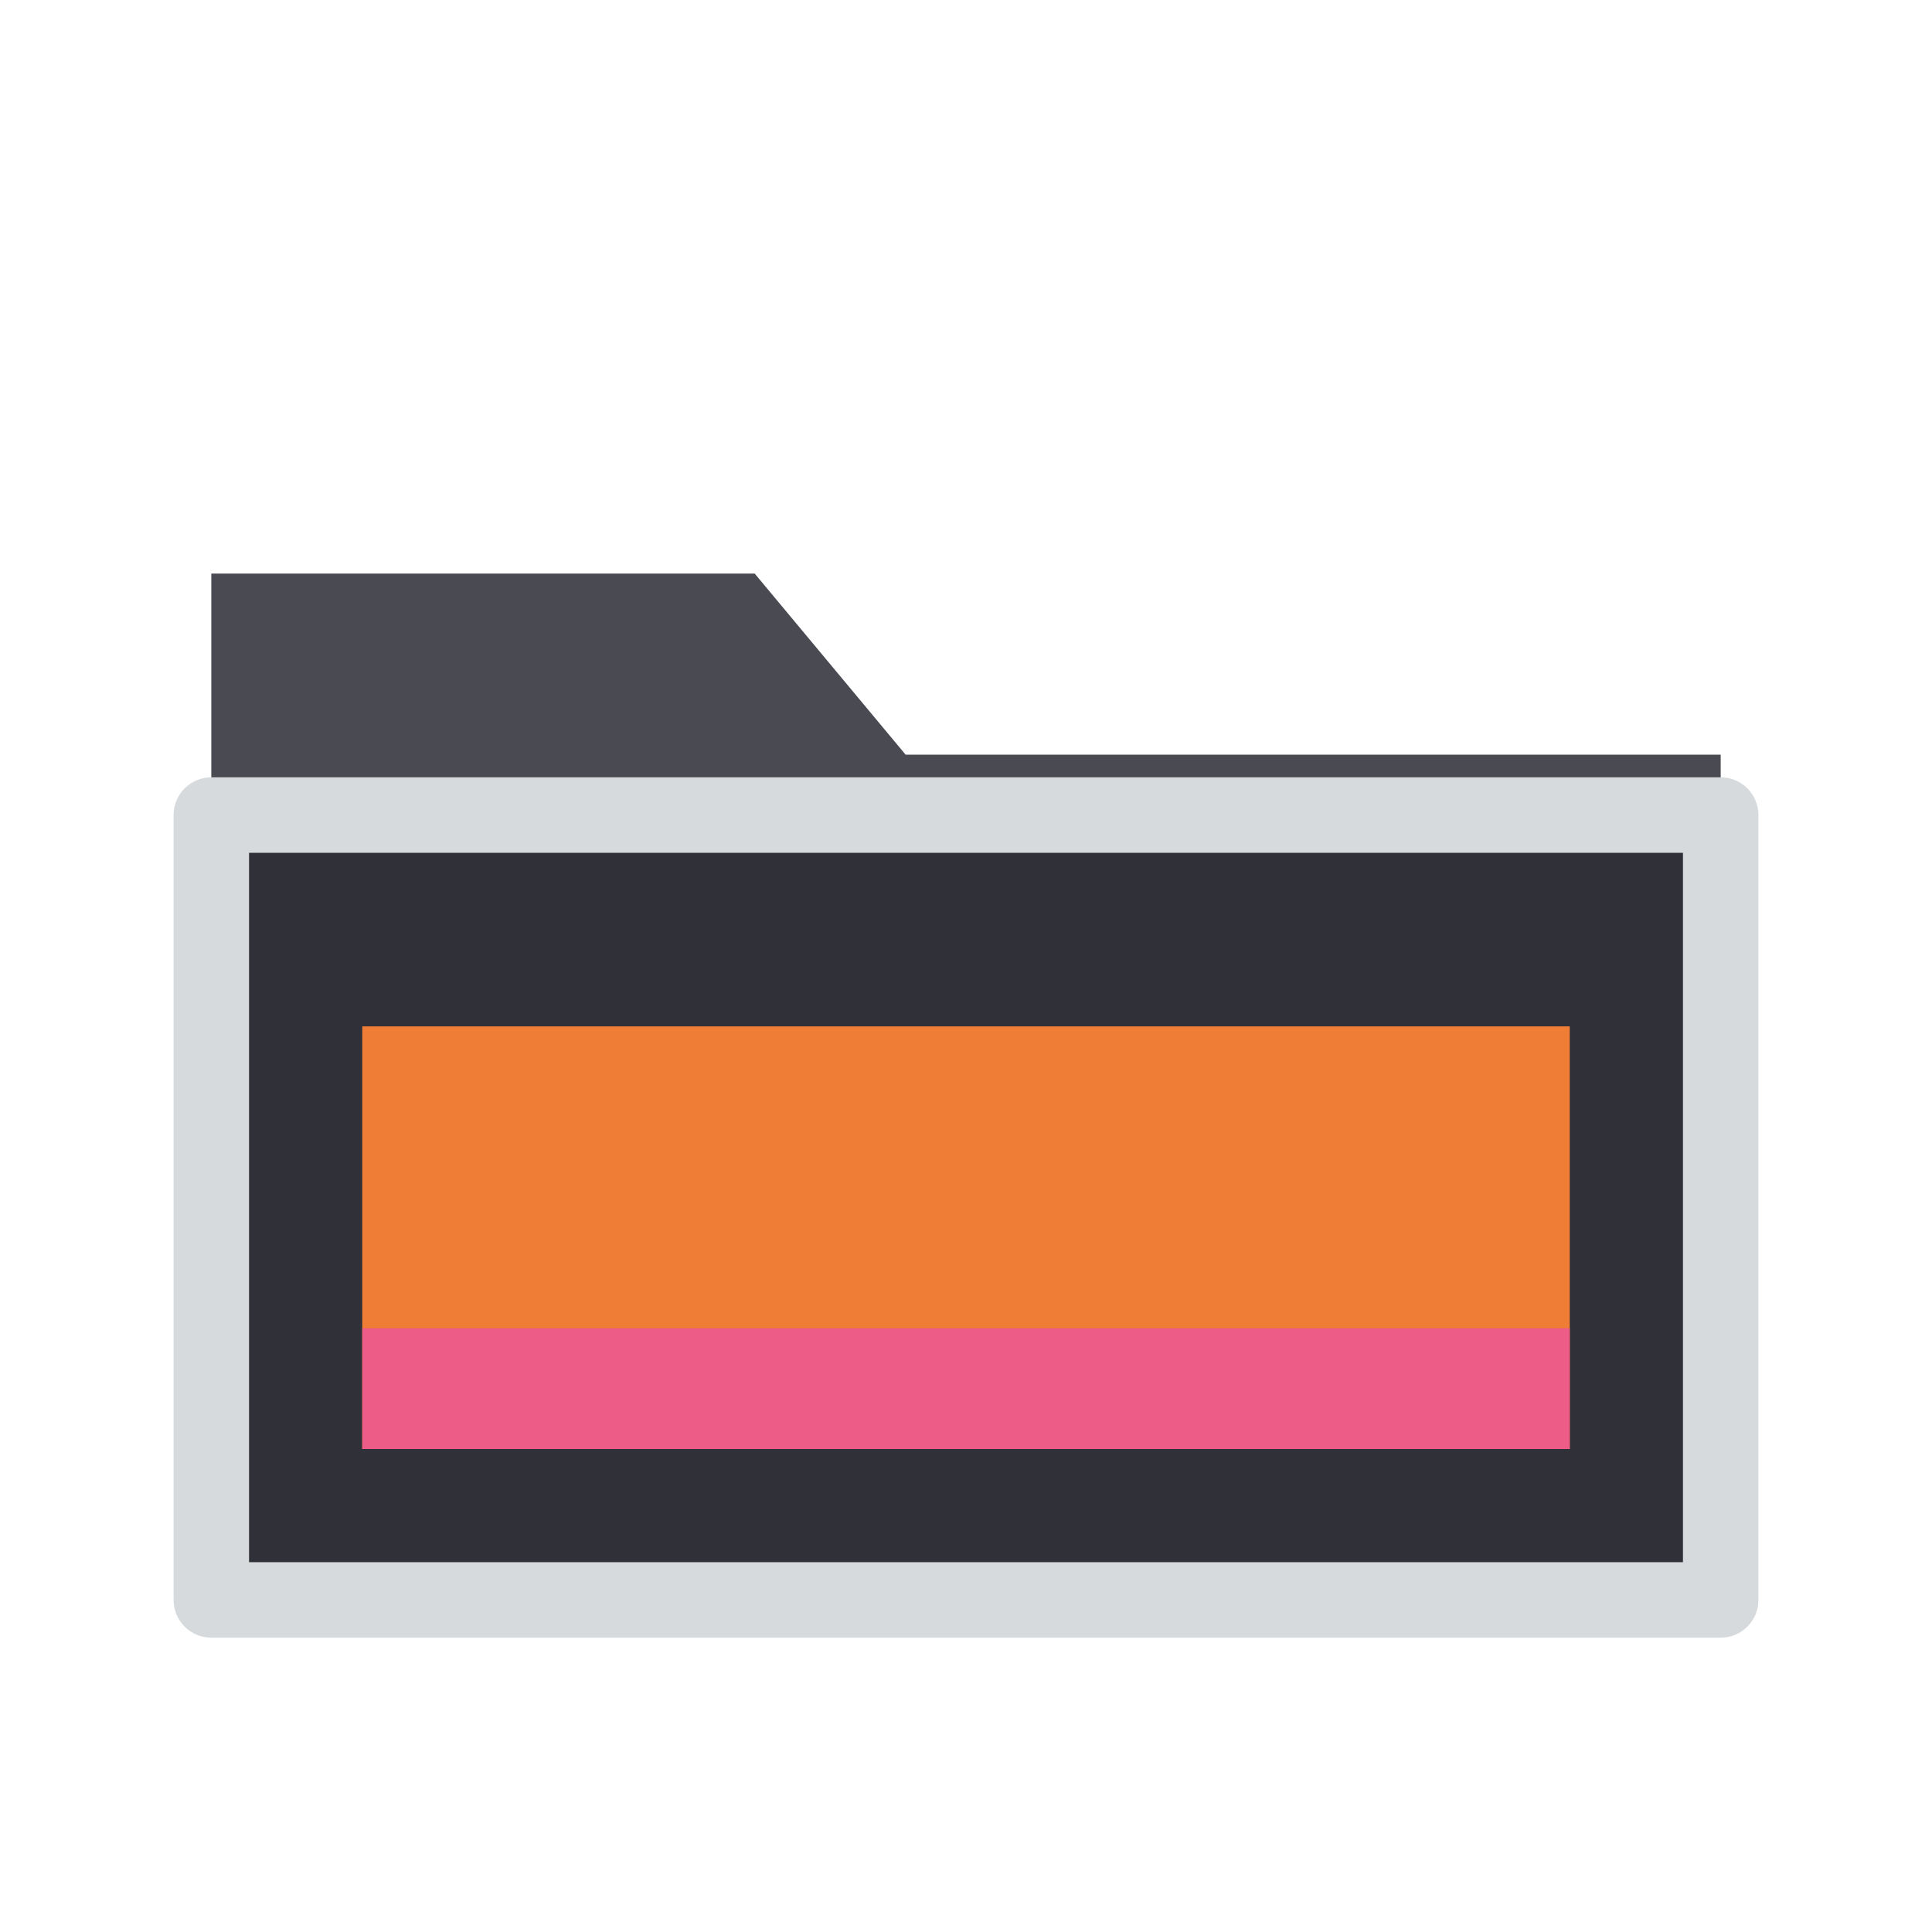
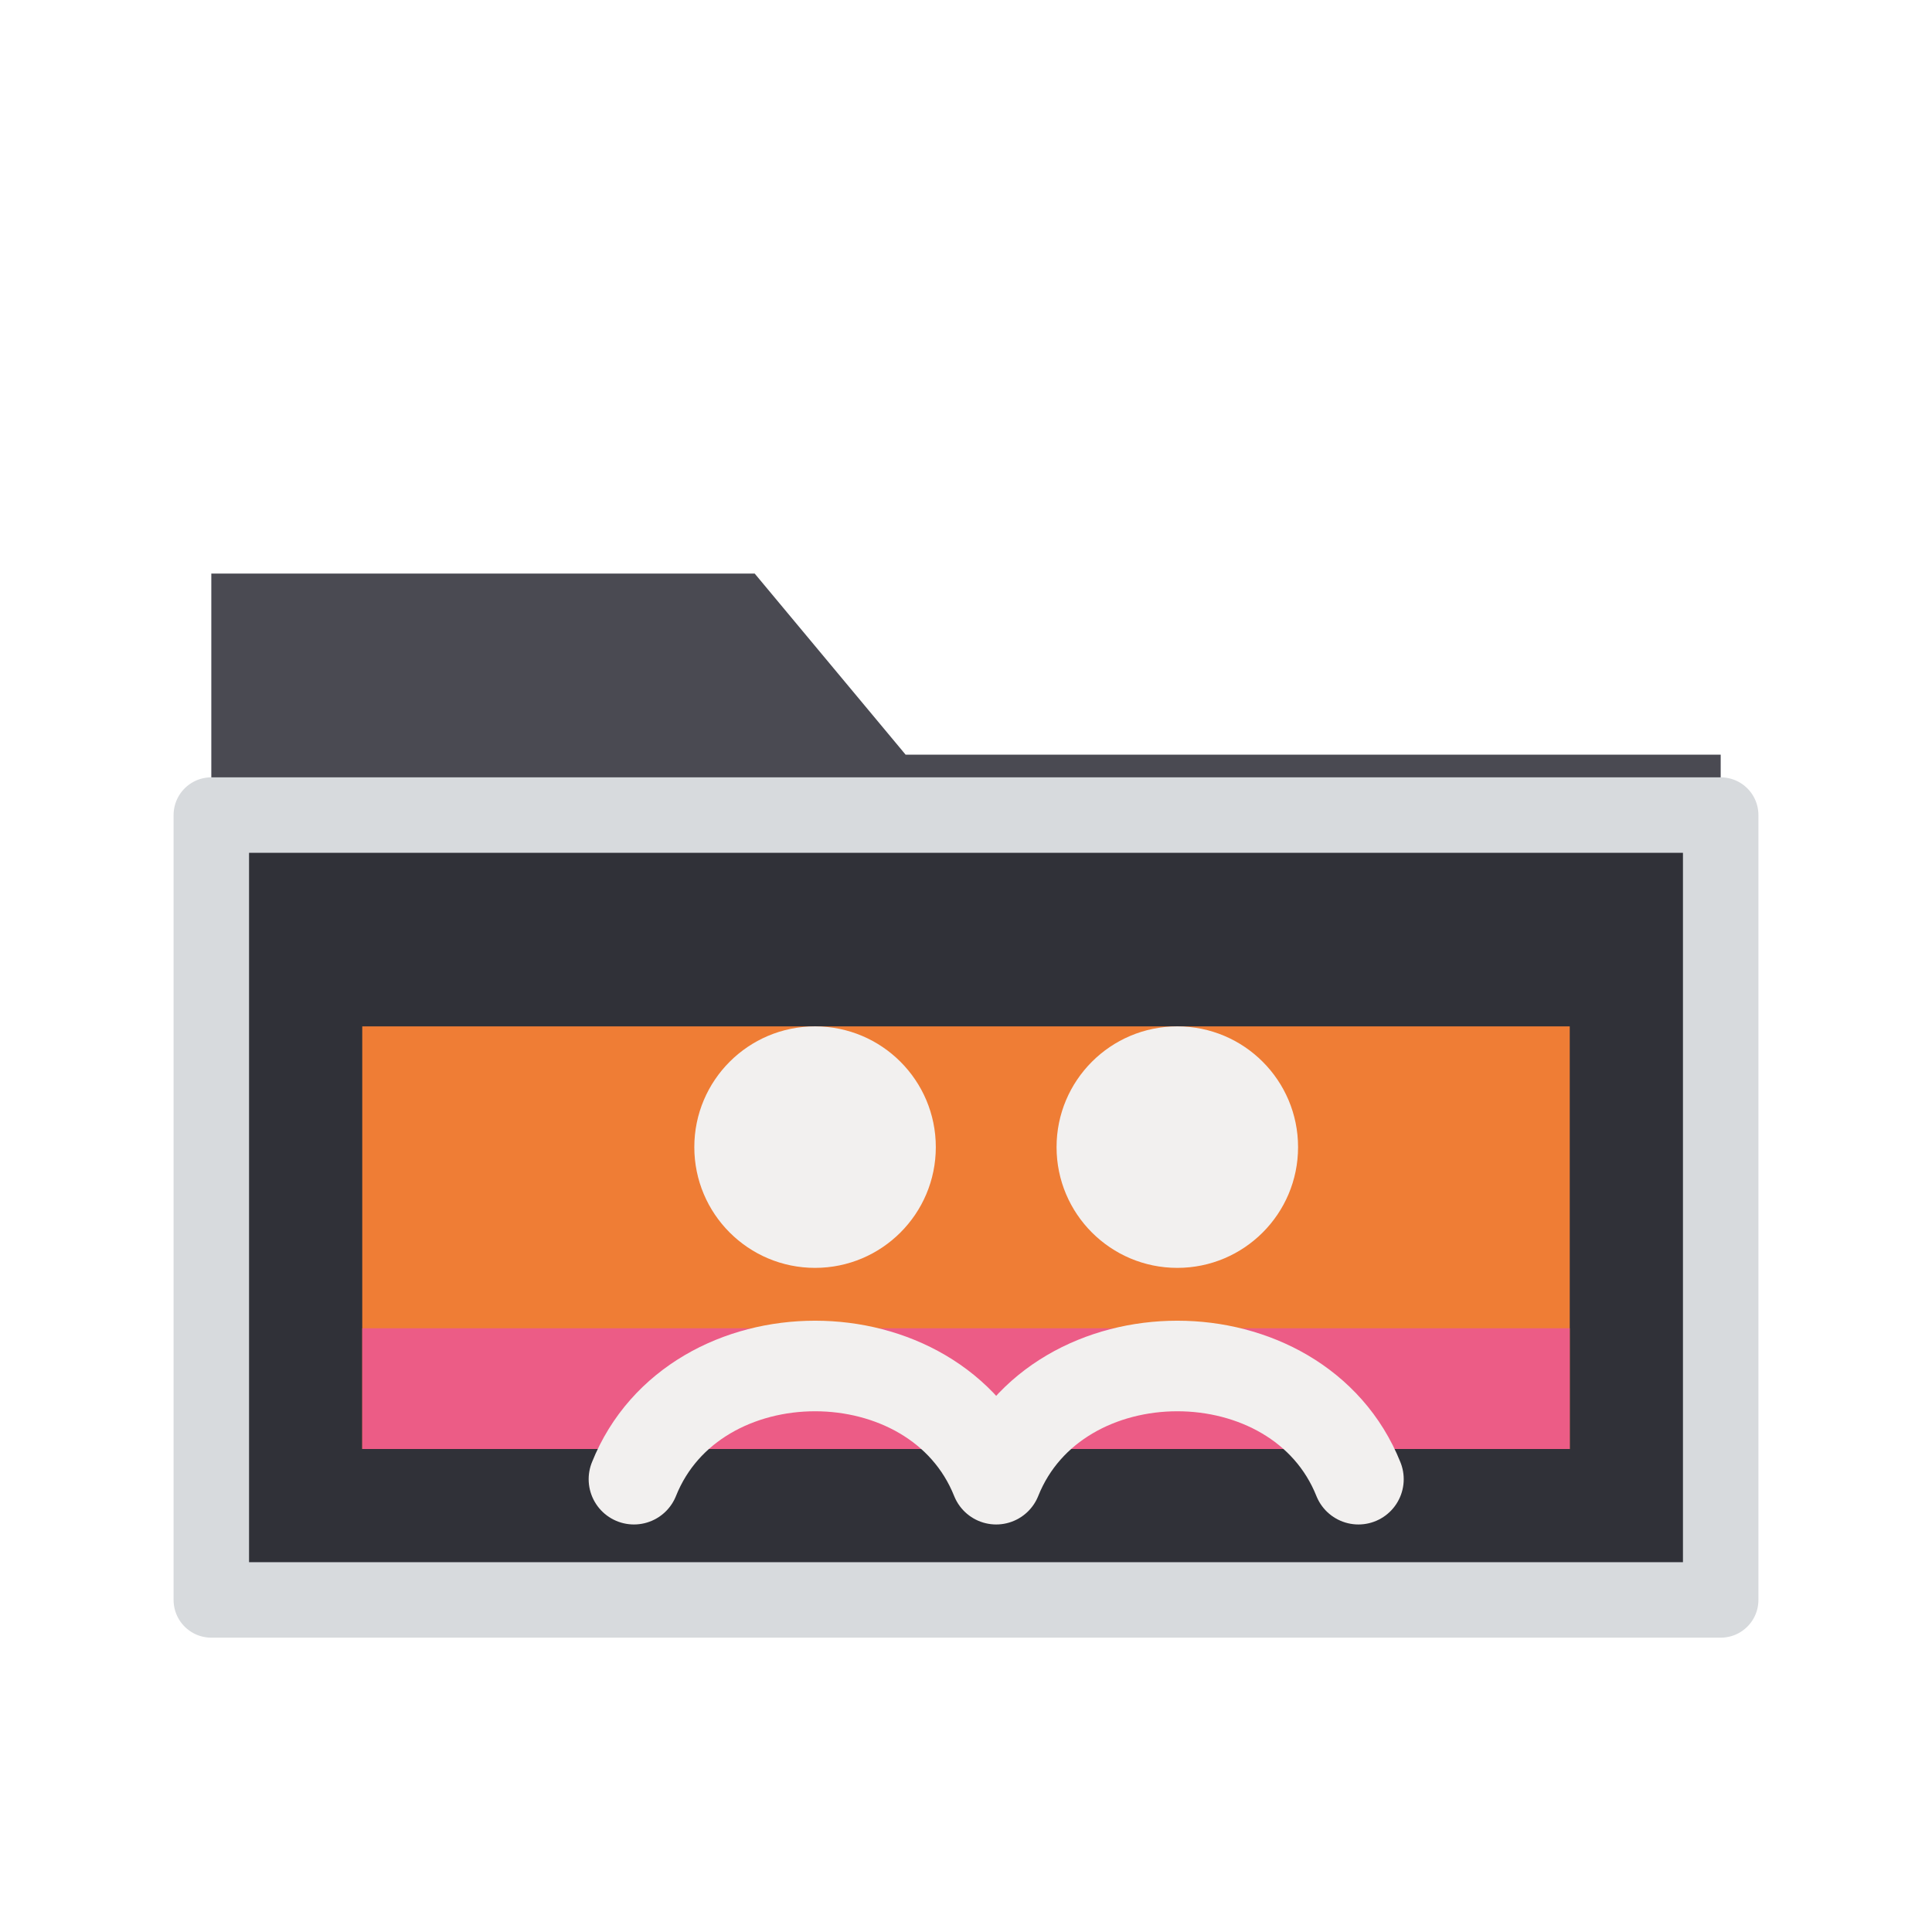
<svg xmlns="http://www.w3.org/2000/svg" width="64" height="64" viewBox="0 0 64 64">
  <path d="M7 19h18l5 6h27v8H7z" fill="#4a4a52" />
  <path d="M7 27h50v26H7z" fill="#303138" />
  <path d="M7 27h50v26H7z" fill="none" stroke="#d7dadd" stroke-width="2.5" stroke-linejoin="round" />
  <path d="M12 34h40v14H12z" fill="#ef7d35" />
  <path d="M12 44h40v4H12z" fill="#ec5c86" />
+   <circle cx="27" cy="38" r="4" fill="#f2f0ef" />
+   <circle cx="39" cy="38" r="4" fill="#f2f0ef" />
+   <path d="M21 49c2-5 10-5 12 0M33 49c2-5 10-5 12 0" fill="none" stroke="#f2f0ef" stroke-width="3" stroke-linecap="round" />
</svg>
